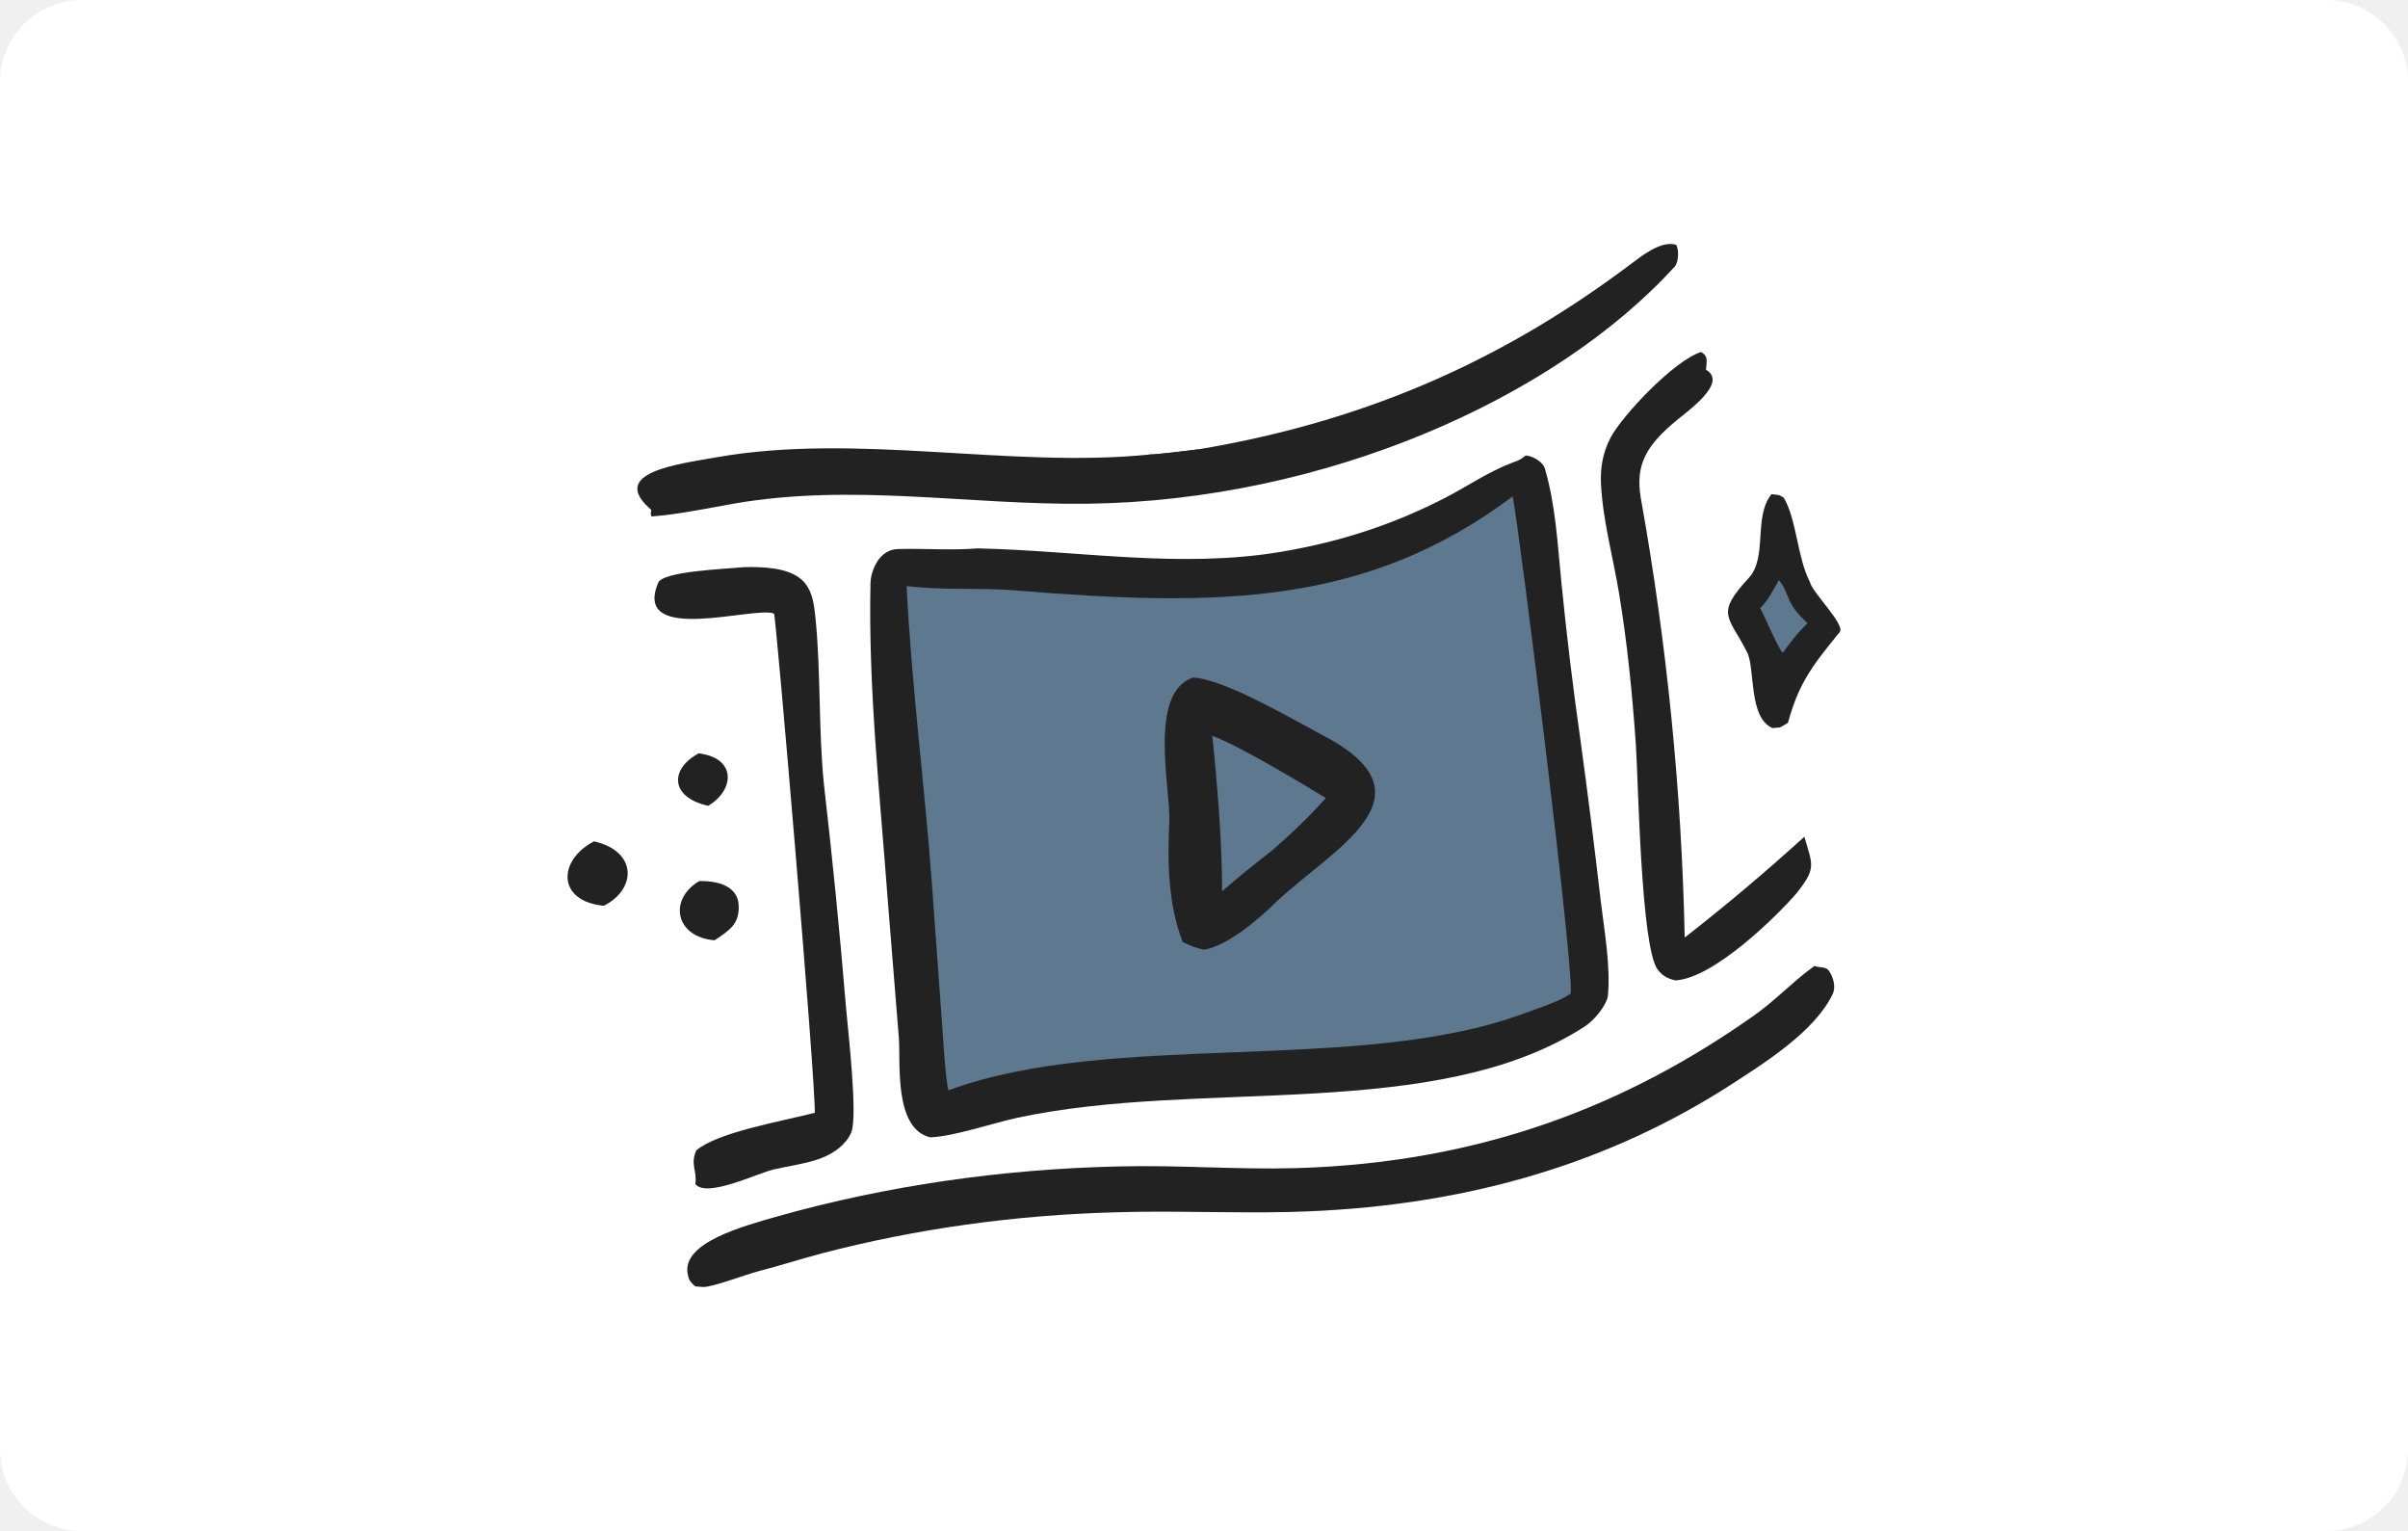
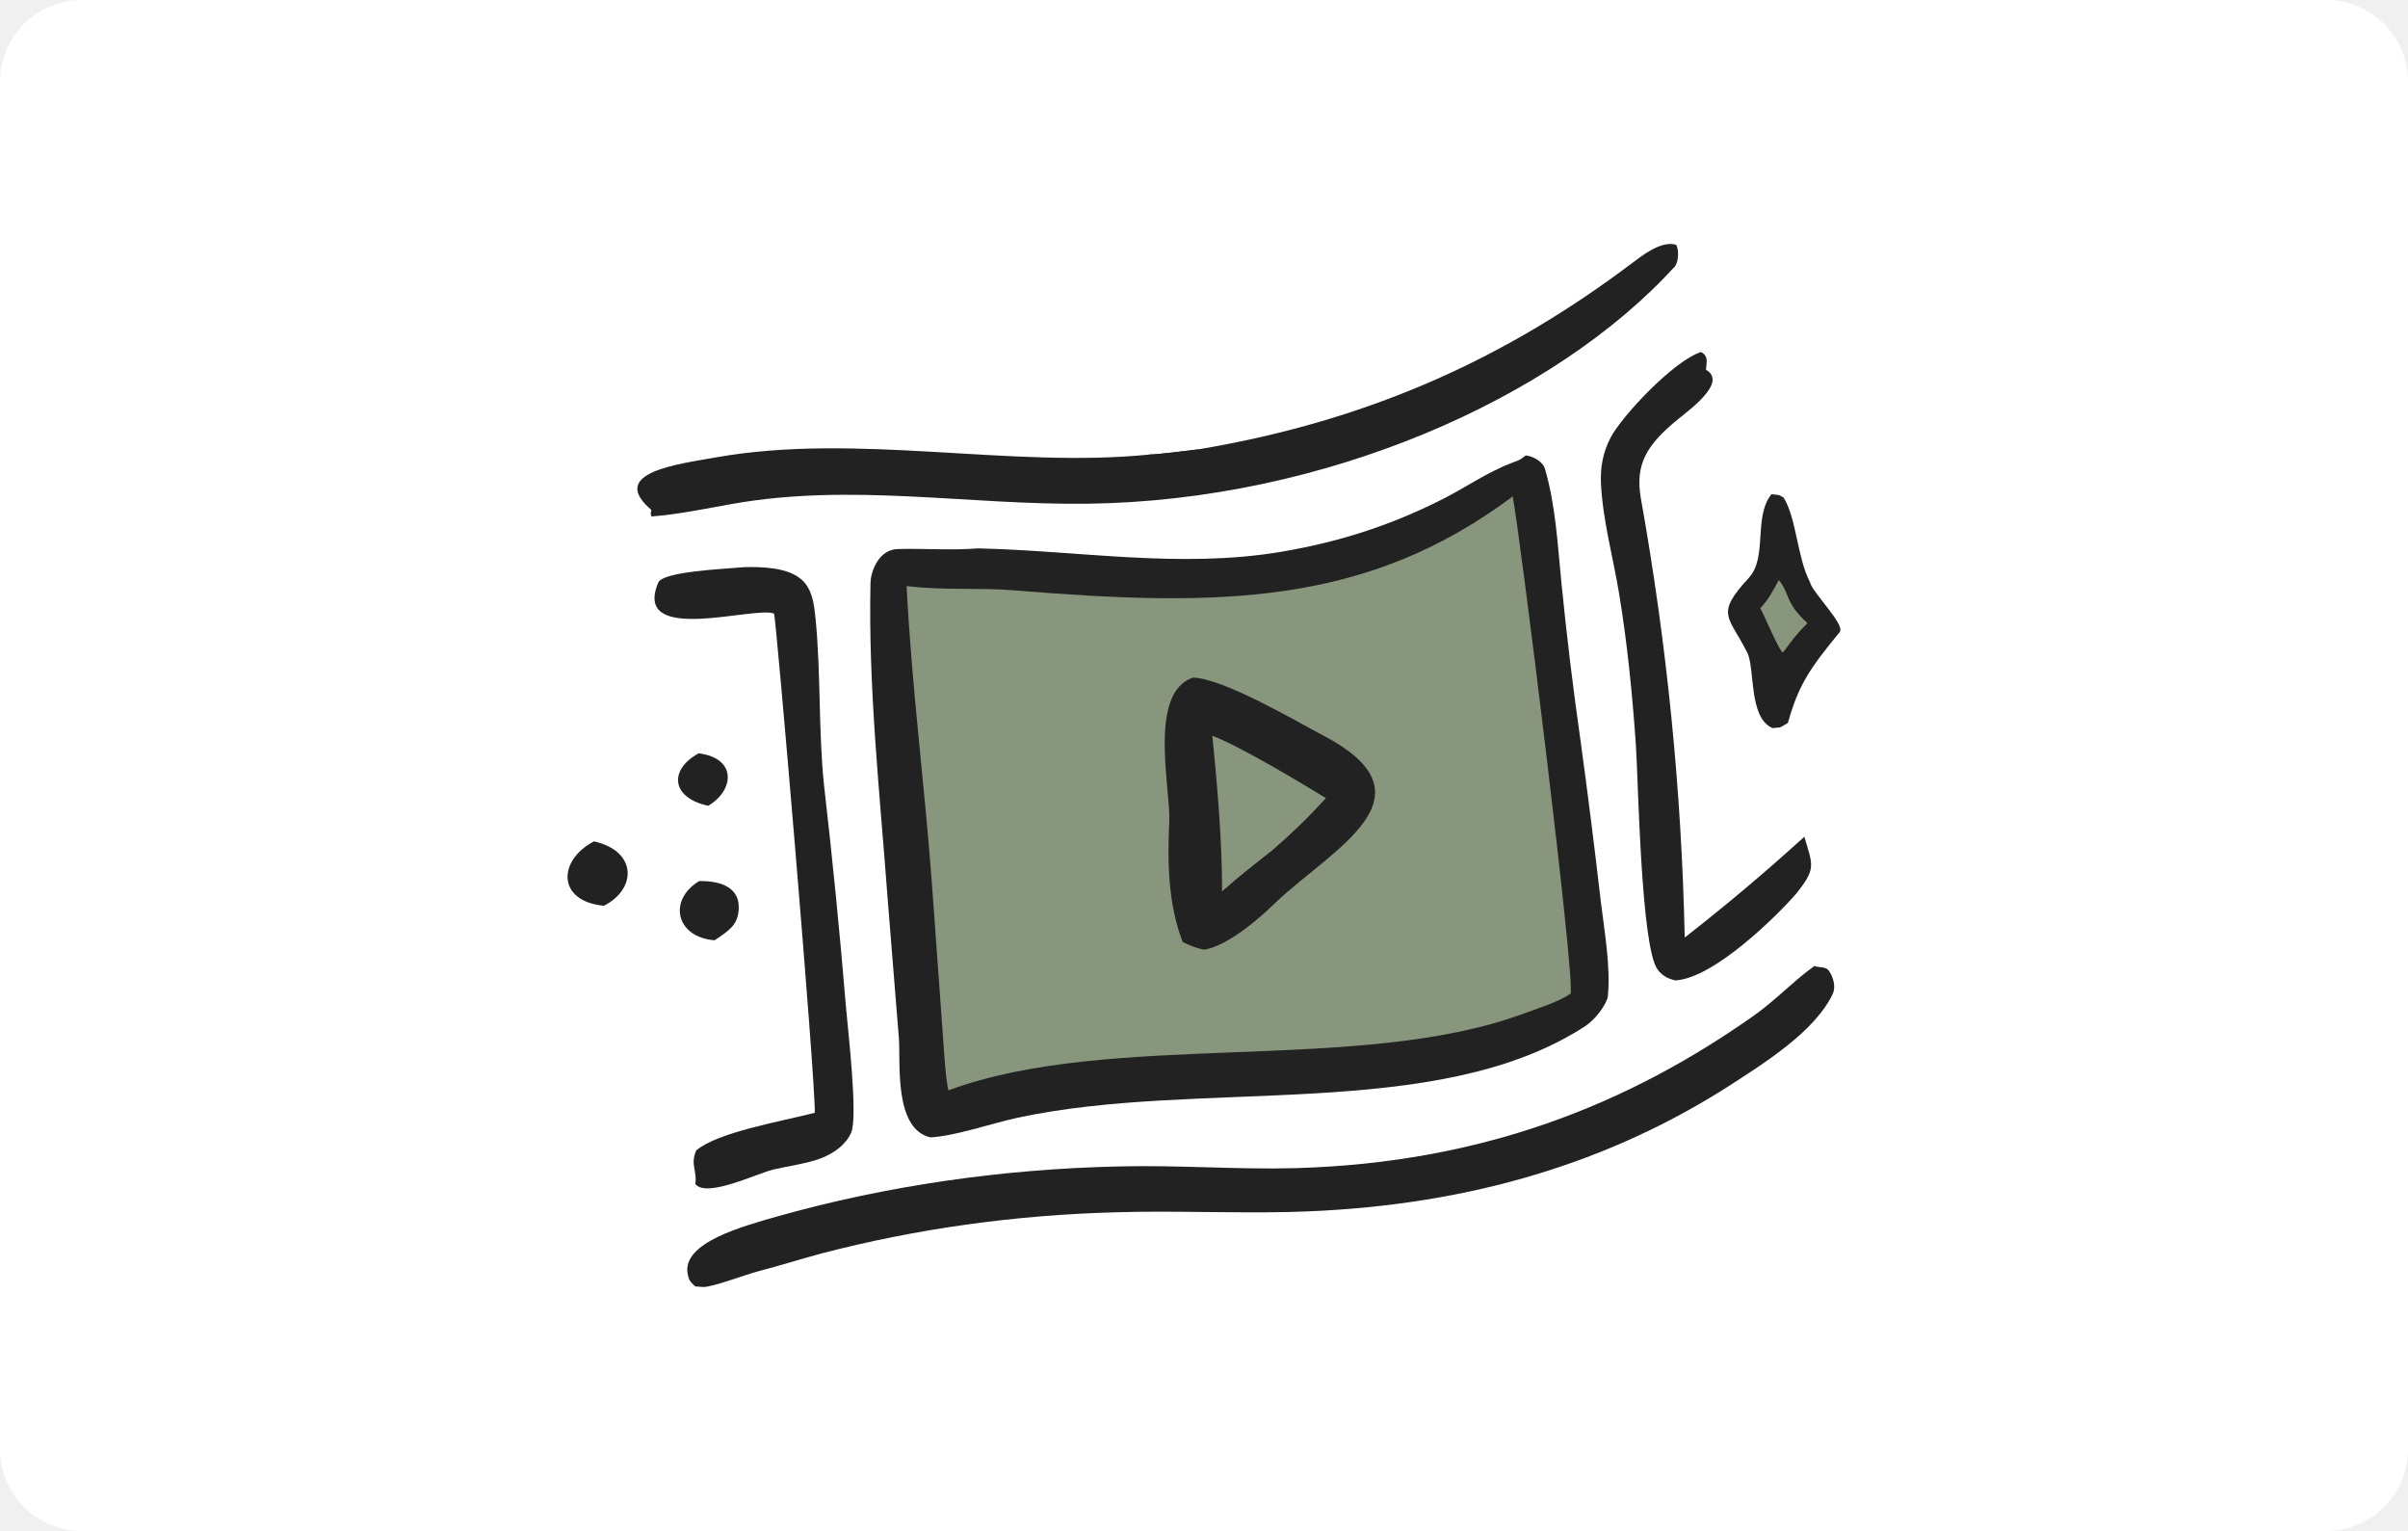
<svg xmlns="http://www.w3.org/2000/svg" width="236" height="150" viewBox="0 0 236 150" fill="none">
  <style>
  .bg { fill: #FFFFFF; }
  .ink { fill: #222222; }
  @media (prefers-color-scheme: dark) {
-     .bg { fill: #181715; }
+     .bg { fill: #161716; }
    .ink { fill: #FFFFFF; }
  }
</style>
  <rect class="bg" width="236" height="150" rx="8" />
  <path d="M149.534 44.623C150.364 44.694 151.246 45.35 151.398 45.869C152.479 49.554 152.654 53.362 153.031 57.105C153.543 62.275 154.168 67.439 154.908 72.597C155.621 77.817 156.28 83.041 156.883 88.268C157.23 91.169 157.881 94.769 157.574 97.665C157.378 98.554 156.278 99.946 155.332 100.559C140.742 110.014 117.665 105.643 99.704 109.518C97.215 110.055 93.514 111.336 91.175 111.434C87.565 110.573 88.282 104.076 88.093 101.676L86.989 87.971C86.23 77.752 85.081 67.278 85.316 57.051C85.337 56.186 86.002 53.852 87.991 53.794C90.598 53.719 93.165 53.943 95.829 53.728C105.767 53.947 115.667 55.728 125.552 54.065C131.597 53.048 136.73 51.294 141.635 48.774C143.772 47.677 145.868 46.212 148.244 45.32C149.009 45.033 148.913 45.096 149.534 44.623Z" class="ink" />
-   <path d="M148.253 48.638C148.961 52.183 154.426 96.118 153.923 97.359C152.753 98.159 150.772 98.776 149.276 99.327C133.109 105.281 108.882 100.922 92.95 106.83C92.629 105.491 92.465 101.995 92.34 100.491L91.337 86.62C90.625 76.946 89.328 67.073 88.856 57.422C92.685 57.867 95.972 57.557 99.418 57.84C119.465 59.486 133.903 59.367 148.253 48.638Z" fill="#5E7890" />
+   <path d="M148.253 48.638C148.961 52.183 154.426 96.118 153.923 97.359C152.753 98.159 150.772 98.776 149.276 99.327C133.109 105.281 108.882 100.922 92.95 106.83C92.629 105.491 92.465 101.995 92.34 100.491L91.337 86.62C90.625 76.946 89.328 67.073 88.856 57.422C92.685 57.867 95.972 57.557 99.418 57.84C119.465 59.486 133.903 59.367 148.253 48.638Z" fill="#87967C" />
  <path d="M116.921 66.389C119.939 66.47 127.132 70.722 129.757 72.103C141.014 78.029 130.546 83.184 125.028 88.413C123.697 89.739 120.393 92.687 117.997 93.044C117.001 92.824 116.801 92.7 115.914 92.3C114.453 88.528 114.417 84.355 114.599 80.468C114.745 77.354 112.483 67.864 116.921 66.389Z" class="ink" />
-   <path d="M118.814 72.094C121.34 72.998 127.763 76.852 129.949 78.195C128.126 80.196 126.79 81.473 124.702 83.302C122.947 84.671 121.409 85.889 119.772 87.331C119.784 82.572 119.304 76.854 118.814 72.094Z" fill="#5E7890" />
+   <path d="M118.814 72.094C121.34 72.998 127.763 76.852 129.949 78.195C128.126 80.196 126.79 81.473 124.702 83.302C122.947 84.671 121.409 85.889 119.772 87.331C119.784 82.572 119.304 76.854 118.814 72.094Z" fill="#87967C" />
  <path d="M177.827 94.645C178.363 94.838 178.928 94.67 179.245 95.113C179.691 95.738 179.94 96.712 179.618 97.386C177.849 101.088 172.966 104.147 168.851 106.777C156.885 114.269 142.961 118.333 126.448 118.743C120.829 118.882 114.882 118.601 109.391 118.775C99.501 119.033 89.748 120.394 80.544 122.801C78.502 123.341 76.37 124.024 74.361 124.542C73.163 124.85 69.774 126.134 68.904 126.096L68.137 126.036C67.594 125.555 67.497 125.37 67.393 124.79C66.844 121.735 72.8 120.146 76.261 119.158C86.852 116.183 98.185 114.53 109.686 114.283C115.519 114.134 121.355 114.609 126.982 114.449C145.29 113.932 159.549 108.196 171.823 99.553C174.041 97.992 175.609 96.253 177.658 94.766L177.827 94.645Z" class="ink" />
  <path d="M108.727 117.948C109.836 117.878 111.644 117.607 112.436 118.152L112.14 118.371L112.482 118.548C111.177 118.535 109.911 118.391 108.654 118.167L108.727 117.948Z" class="ink" />
  <path d="M117.421 44.03C134.84 41.118 148.119 34.682 159.878 25.837C160.816 25.132 162.821 23.511 164.274 23.99C164.579 24.461 164.506 25.715 164.13 26.127C152.317 39.082 129.784 49.068 106.55 49.353C94.872 49.495 83.48 47.302 71.796 49.367C69.28 49.812 66.409 50.413 63.846 50.603C63.745 50.225 63.763 50.353 63.84 49.965L63.601 49.751C59.813 46.286 66.396 45.479 70.196 44.807C84.001 42.366 98.979 45.913 112.638 44.536C113.751 44.501 116.266 44.17 117.421 44.03Z" class="ink" />
  <path d="M112.637 44.536C113.75 44.501 116.266 44.17 117.421 44.03L117.753 44.255C117.665 44.578 117.751 44.422 117.482 44.72C115.853 45.256 113.38 45.523 111.635 45.119C112.049 44.76 112.054 44.782 112.637 44.536Z" class="ink" />
  <path d="M73.001 55.565C73.428 55.555 73.857 55.556 74.284 55.568C79.252 55.74 79.658 57.807 79.933 60.638C80.457 66.017 80.207 71.45 80.749 76.832C81.593 84.142 82.317 91.458 82.921 98.779C83.088 100.756 84.102 109.374 83.423 110.964C82.955 112.053 81.851 112.974 80.354 113.523C79.102 113.993 77.255 114.245 75.842 114.575C74.173 114.965 69.276 117.39 68.15 116.016C68.334 114.663 67.627 114.108 68.238 112.71C70.393 110.913 76.492 109.893 79.856 109.024C79.917 105.603 76.063 60.43 75.86 60.122C74.042 59.321 61.903 63.283 64.512 57.083C64.974 55.986 70.956 55.747 73.001 55.565Z" class="ink" />
  <path d="M166.722 34.487C167.44 34.899 167.253 35.402 167.221 35.994L167.206 36.228C169.311 37.467 165.652 40.088 164.356 41.155C161.327 43.647 160.271 45.536 160.8 48.743C163.367 63.056 164.807 77.447 165.114 91.858C169.554 88.377 172.751 85.673 176.839 81.982C177.676 84.843 178.014 85.07 176.04 87.557C174.211 89.671 168.032 95.813 164.222 96.056C163.351 95.881 162.857 95.518 162.46 94.992C160.816 92.818 160.559 76.344 160.328 72.999C159.986 68.066 159.496 63.079 158.685 58.17C158.099 54.616 157.089 51.008 156.909 47.437C156.829 45.847 157.07 44.357 157.864 42.85C158.948 40.788 164.013 35.344 166.722 34.487Z" class="ink" />
  <path d="M173.614 48.421C174.519 48.541 174.172 48.392 174.808 48.751C176.075 50.806 176.139 54.648 177.39 57.04C177.579 58 180.879 61.223 180.308 61.922C177.496 65.368 176.296 66.971 175.228 70.827C174.268 71.354 174.783 71.241 173.719 71.333C171.352 70.335 172.019 65.49 171.246 63.948C169.43 60.321 168.048 60.247 171.392 56.622C173.258 54.599 171.817 50.664 173.614 48.421Z" class="ink" />
-   <path d="M174.338 56.829C175.506 58.283 174.883 58.989 177.148 61.054C176.109 62.086 175.673 62.673 174.849 63.794L174.719 63.926C174.396 63.805 172.934 60.349 172.521 59.594C173.372 58.681 173.78 57.832 174.338 56.829Z" fill="#5E7890" />
+   <path d="M174.338 56.829C175.506 58.283 174.883 58.989 177.148 61.054C176.109 62.086 175.673 62.673 174.849 63.794L174.719 63.926C174.396 63.805 172.934 60.349 172.521 59.594C173.372 58.681 173.78 57.832 174.338 56.829Z" fill="#87967C" />
  <path d="M58.217 82.433C62.496 83.403 62.387 87.133 59.179 88.745C54.532 88.292 54.689 84.253 58.217 82.433Z" class="ink" />
  <path d="M68.529 86.325C71.039 86.28 72.431 87.208 72.402 88.9C72.376 90.497 71.655 91.058 70.04 92.124C66.212 91.832 65.455 88.156 68.529 86.325Z" class="ink" />
  <path d="M68.478 73.809C72.281 74.289 71.946 77.464 69.406 78.948C65.669 78.128 65.615 75.346 68.478 73.809Z" class="ink" />
</svg>
